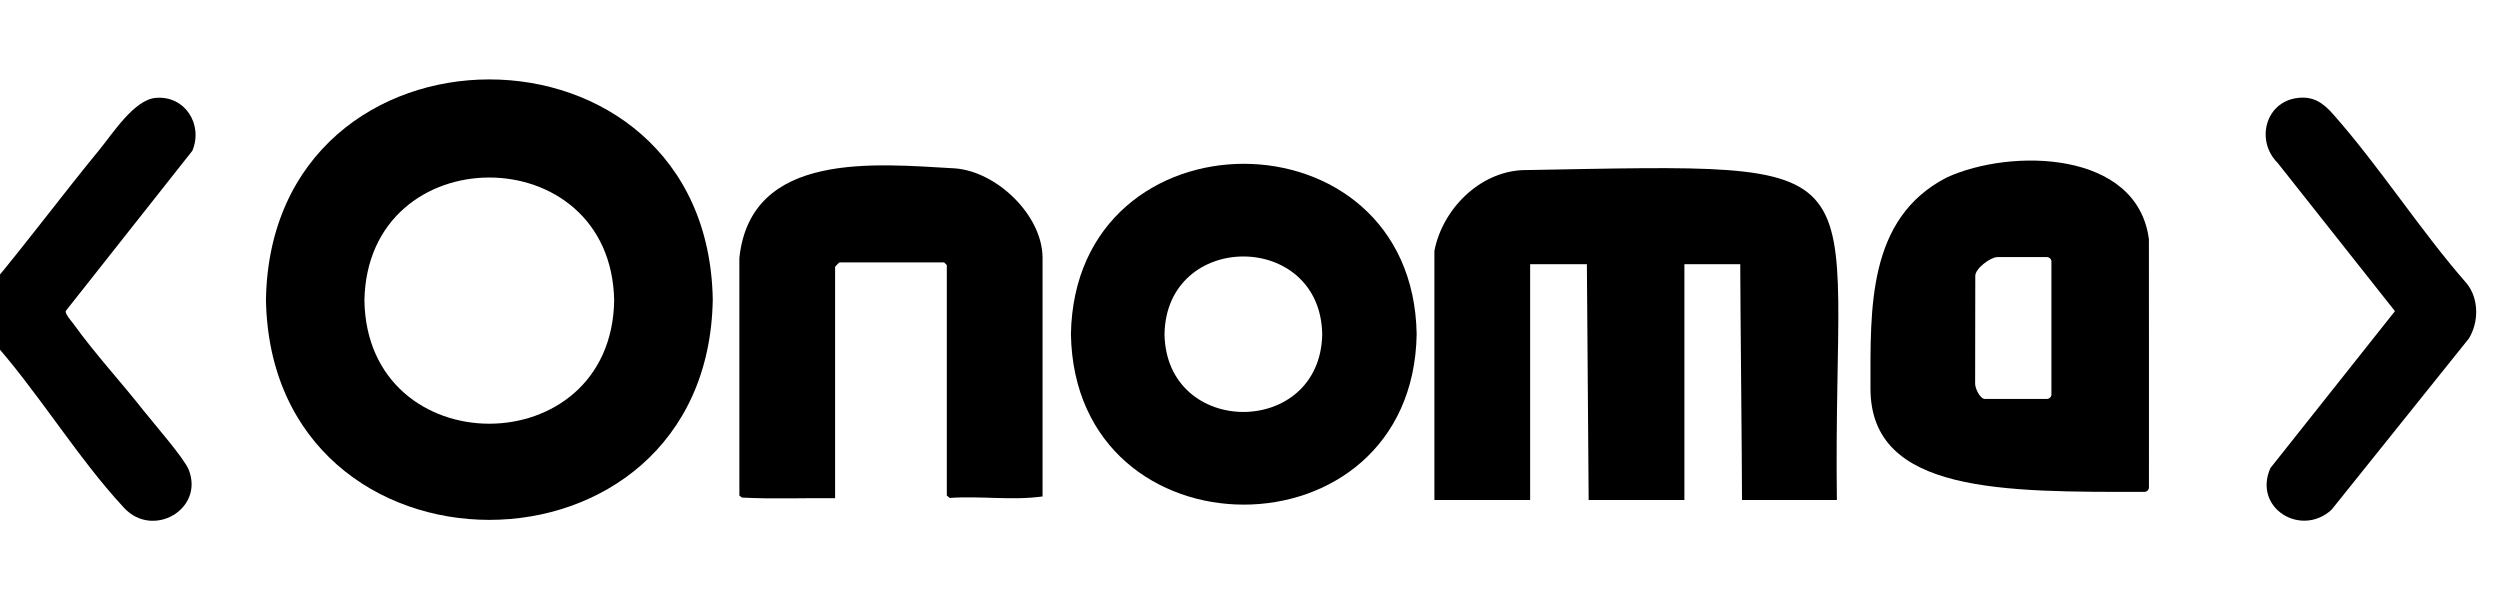
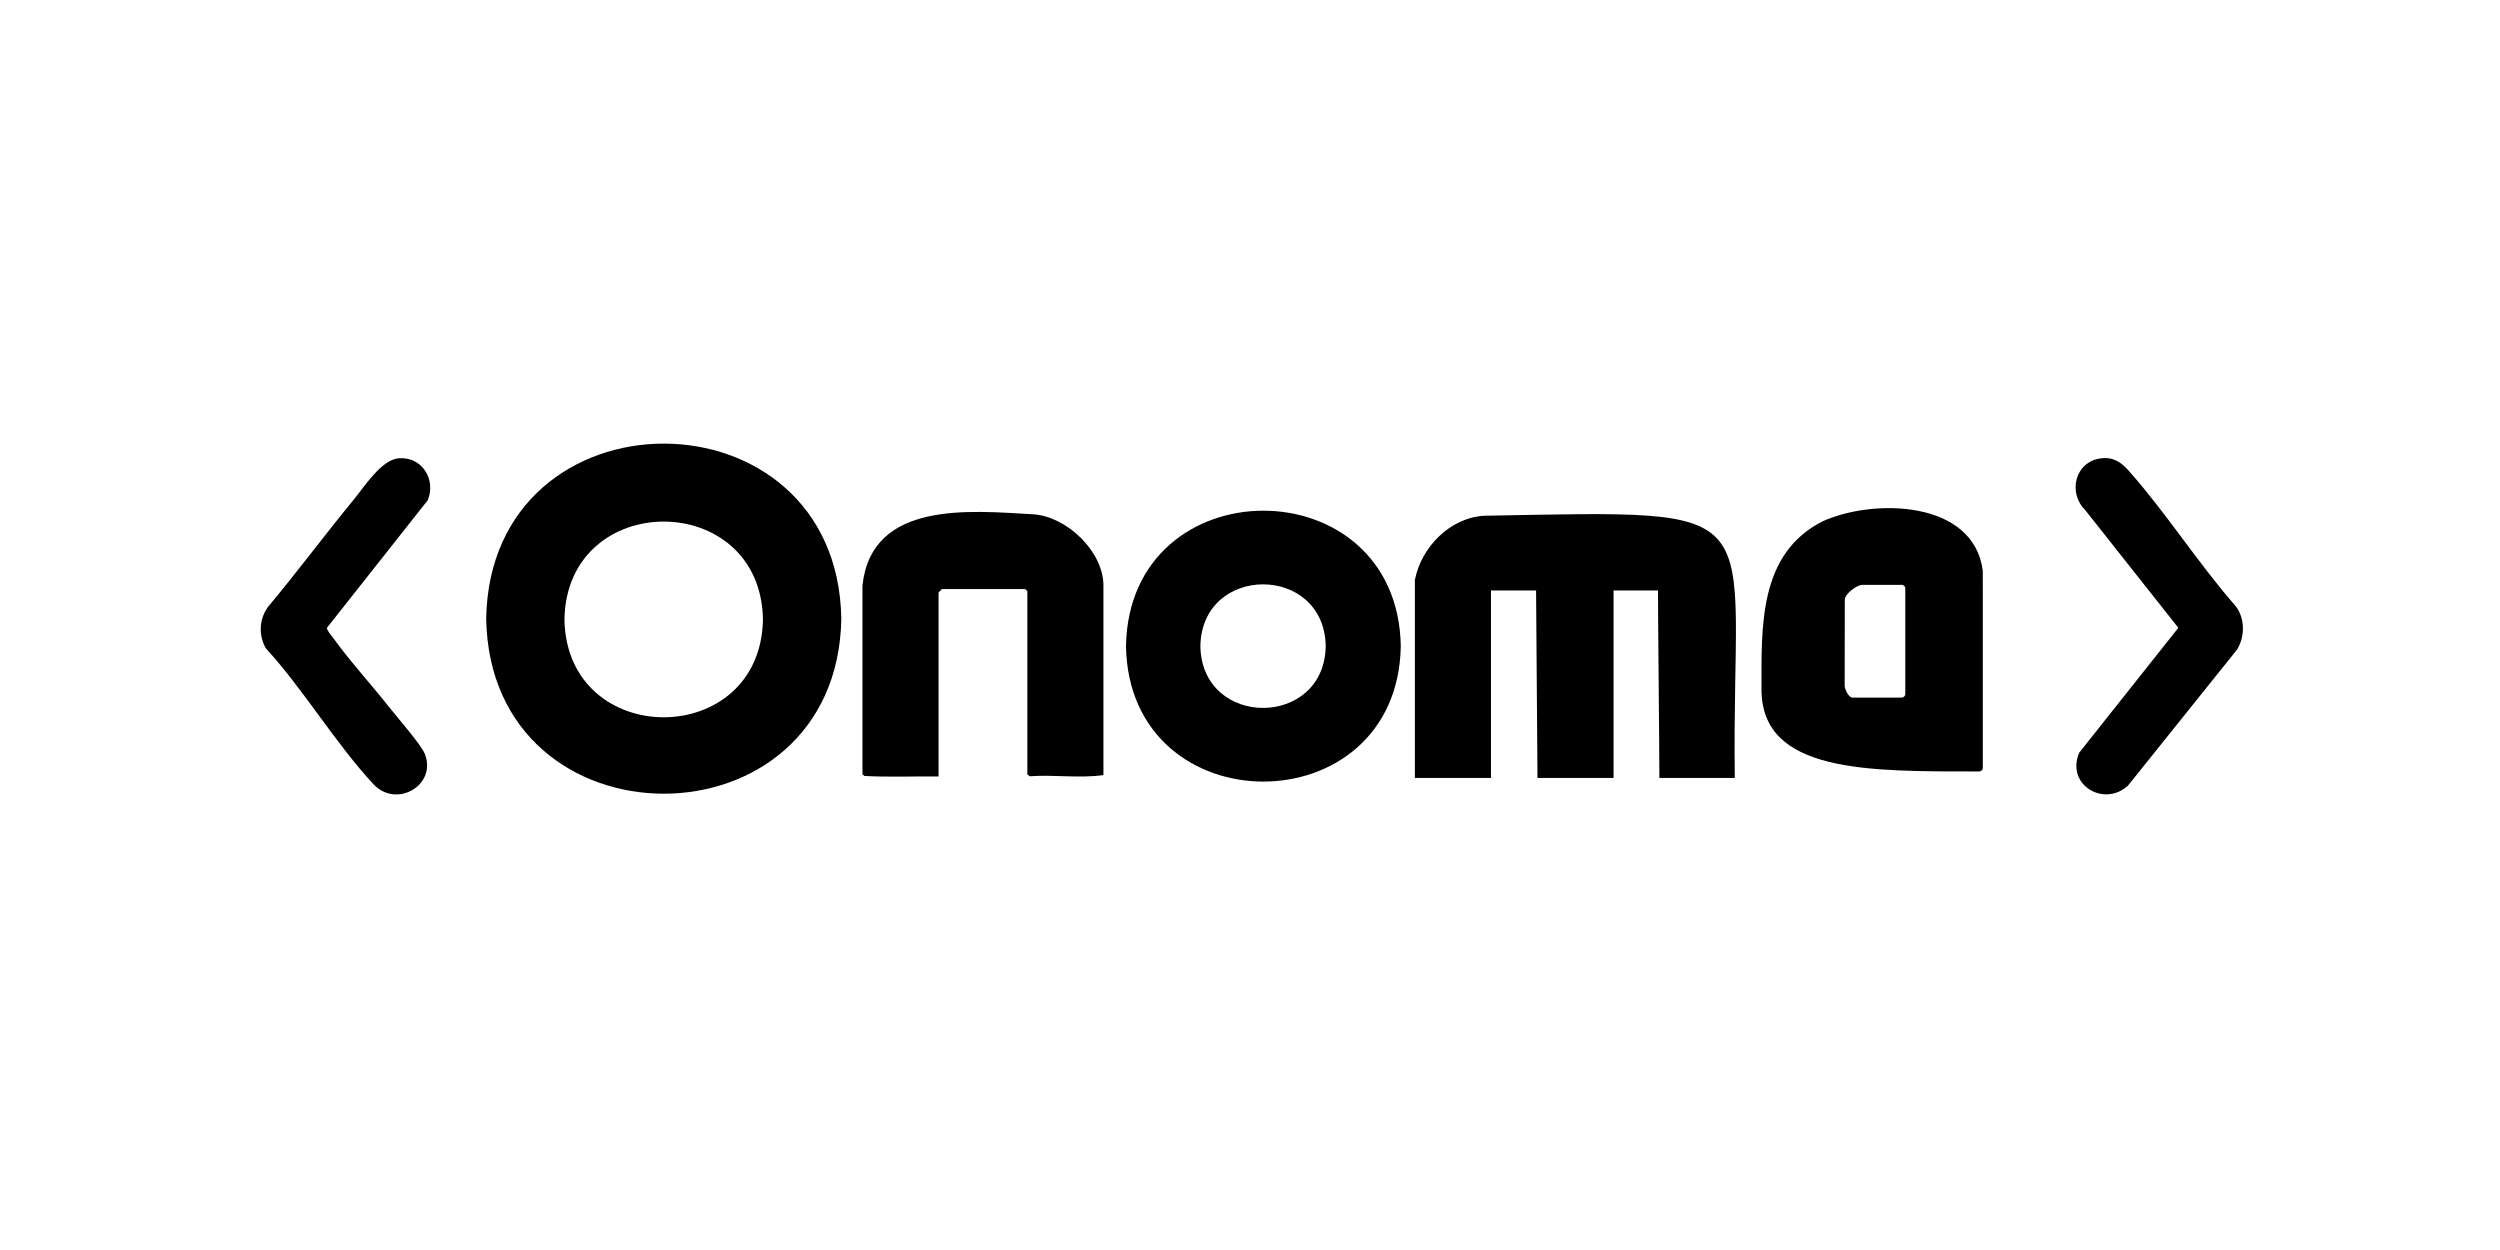
- <svg xmlns="http://www.w3.org/2000/svg" id="OnomaWordmark" viewBox="195 270 1410 345" fill="currentColor">
+ <svg xmlns="http://www.w3.org/2000/svg" id="Layer_1" viewBox="0 0 1774 887">
+   <path d="M597,439c-2.83,165.63-249.2,165.6-252,0,2.83-165.62,249.2-165.6,252,0ZM541.39,439.55c-1.58-92.58-139.29-92.56-140.86,0,1.58,92.58,139.29,92.56,140.86,0Z" />
+   <path d="M1090,419h-32v133h-54v-140.5c4.48-23.18,24.96-44.26,49.46-45.54,210.43-3.7,175.01-9.62,177.54,186.04h-53.5c0-19.3-1-114-1-133h-31.5v133h-54" />
+   <path d="M994,458.5c-2.19,128.16-192.83,128.14-195,0,2.19-128.16,192.83-128.14,195,0ZM940.73,458.5c-1-58.46-87.96-58.45-88.94,0,1,58.46,87.96,58.45,88.94,0Z" />
+   <path d="M1407,544.88c0,1.46-1.22,2.55-2.68,2.55-78.88,0-154.37,1.1-154.37-58.28,0-44.82-1.94-95.93,43.03-119.07,36.11-16.54,107.45-15.39,114,34.85.09,5.35-.02,120.39.02,139.95ZM1349.44,495c1.41,0,2.56-1.15,2.56-2.56v-74.88c.03-1.37-1.18-2.59-2.56-2.56,0,0-27.94,0-27.94,0-3.76,0-12.44,6.38-12.44,10.56,0,18.75-.08,41.18-.08,60.97,0,2.54,2.79,8.48,5.52,8.48h34.94Z" />
+   <path d="M783,550c-17.46,2.42-35.02-.42-52.34.84l-1.66-1.34v-130l-1.5-1.5h-59c-.18,0-2.5,2.32-2.5,2.5v130.5c-17.48-.22-35.11.55-52.54-.37l-1.46-1.13v-134c6.45-60.63,76.82-53.04,121.54-50.54,23.59,1.72,49.46,26.45,49.46,50.54v134.5Z" />
  <path d="M282.79,325.21c16.55-1.46,26.87,14.99,20.71,29.8l-71.49,90.47c-.07,2.01,3.29,5.62,4.59,7.42,11.88,16.52,26.67,32.54,39.35,48.65,5.51,7,22.97,26.92,25.53,33.47,8.68,22.28-20.25,38.85-36.46,21.46-26.95-28.93-49.47-67.03-76.46-96.54-5.22-9.32-4.64-20.62,1.6-29.26,20.83-24.93,40.23-51.06,60.85-76.15,7.63-9.29,19.63-28.24,31.77-29.32Z" />
-   <path d="M597,439c-2.83,165.63-249.2,165.6-252,0,2.83-165.62,249.2-165.6,252,0ZM541.39,439.55c-1.58-92.58-139.29-92.56-140.86,0,1.58,92.58,139.29,92.56,140.86,0Z" />
-   <path d="M783,550c-17.46,2.42-35.02-.42-52.34.84l-1.66-1.34v-130l-1.5-1.5h-59c-.18,0-2.5,2.32-2.5,2.5v130.5c-17.48-.22-35.11.55-52.54-.37l-1.46-1.13v-134c6.45-60.63,76.82-53.04,121.54-50.54,23.59,1.72,49.46,26.45,49.46,50.54v134.5Z" />
-   <path d="M994,458.5c-2.19,128.16-192.83,128.14-195,0,2.19-128.16,192.83-128.14,195,0ZM940.73,458.5c-1-58.46-87.96-58.45-88.94,0,1,58.46,87.96,58.45,88.94,0Z" />
-   <path d="M1090,419h-32v133h-54v-140.5c4.48-23.18,24.96-44.26,49.46-45.54,210.43-3.7,175.01-9.62,177.54,186.04h-53.5c0-19.3-1-114-1-133h-31.5v133h-54" />
-   <path d="M1407,544.88c0,1.46-1.22,2.55-2.68,2.55-78.88,0-154.37,1.1-154.37-58.28,0-44.82-1.94-95.93,43.03-119.07,36.11-16.54,107.45-15.39,114,34.85.09,5.35-.02,120.39.02,139.95ZM1349.44,495c1.41,0,2.56-1.15,2.56-2.56v-74.88c.03-1.37-1.18-2.59-2.56-2.56,0,0-27.94,0-27.94,0-3.76,0-12.44,6.38-12.44,10.56,0,18.75-.08,41.18-.08,60.97,0,2.54,2.79,8.48,5.52,8.48h34.94Z" />
  <path d="M1490.77,325.25c9.1-1.12,14.51,2.83,20.21,9.27,26.31,29.74,49.08,65.51,75.43,95.57,6.76,8.67,6.66,21.65,1.02,30.84l-77.44,96.56c-17.14,15.72-44.47-.9-34.49-23.49l70.25-88.51-66.14-83.59c-12.54-12.47-7-34.42,11.16-36.64Z" />
</svg>
